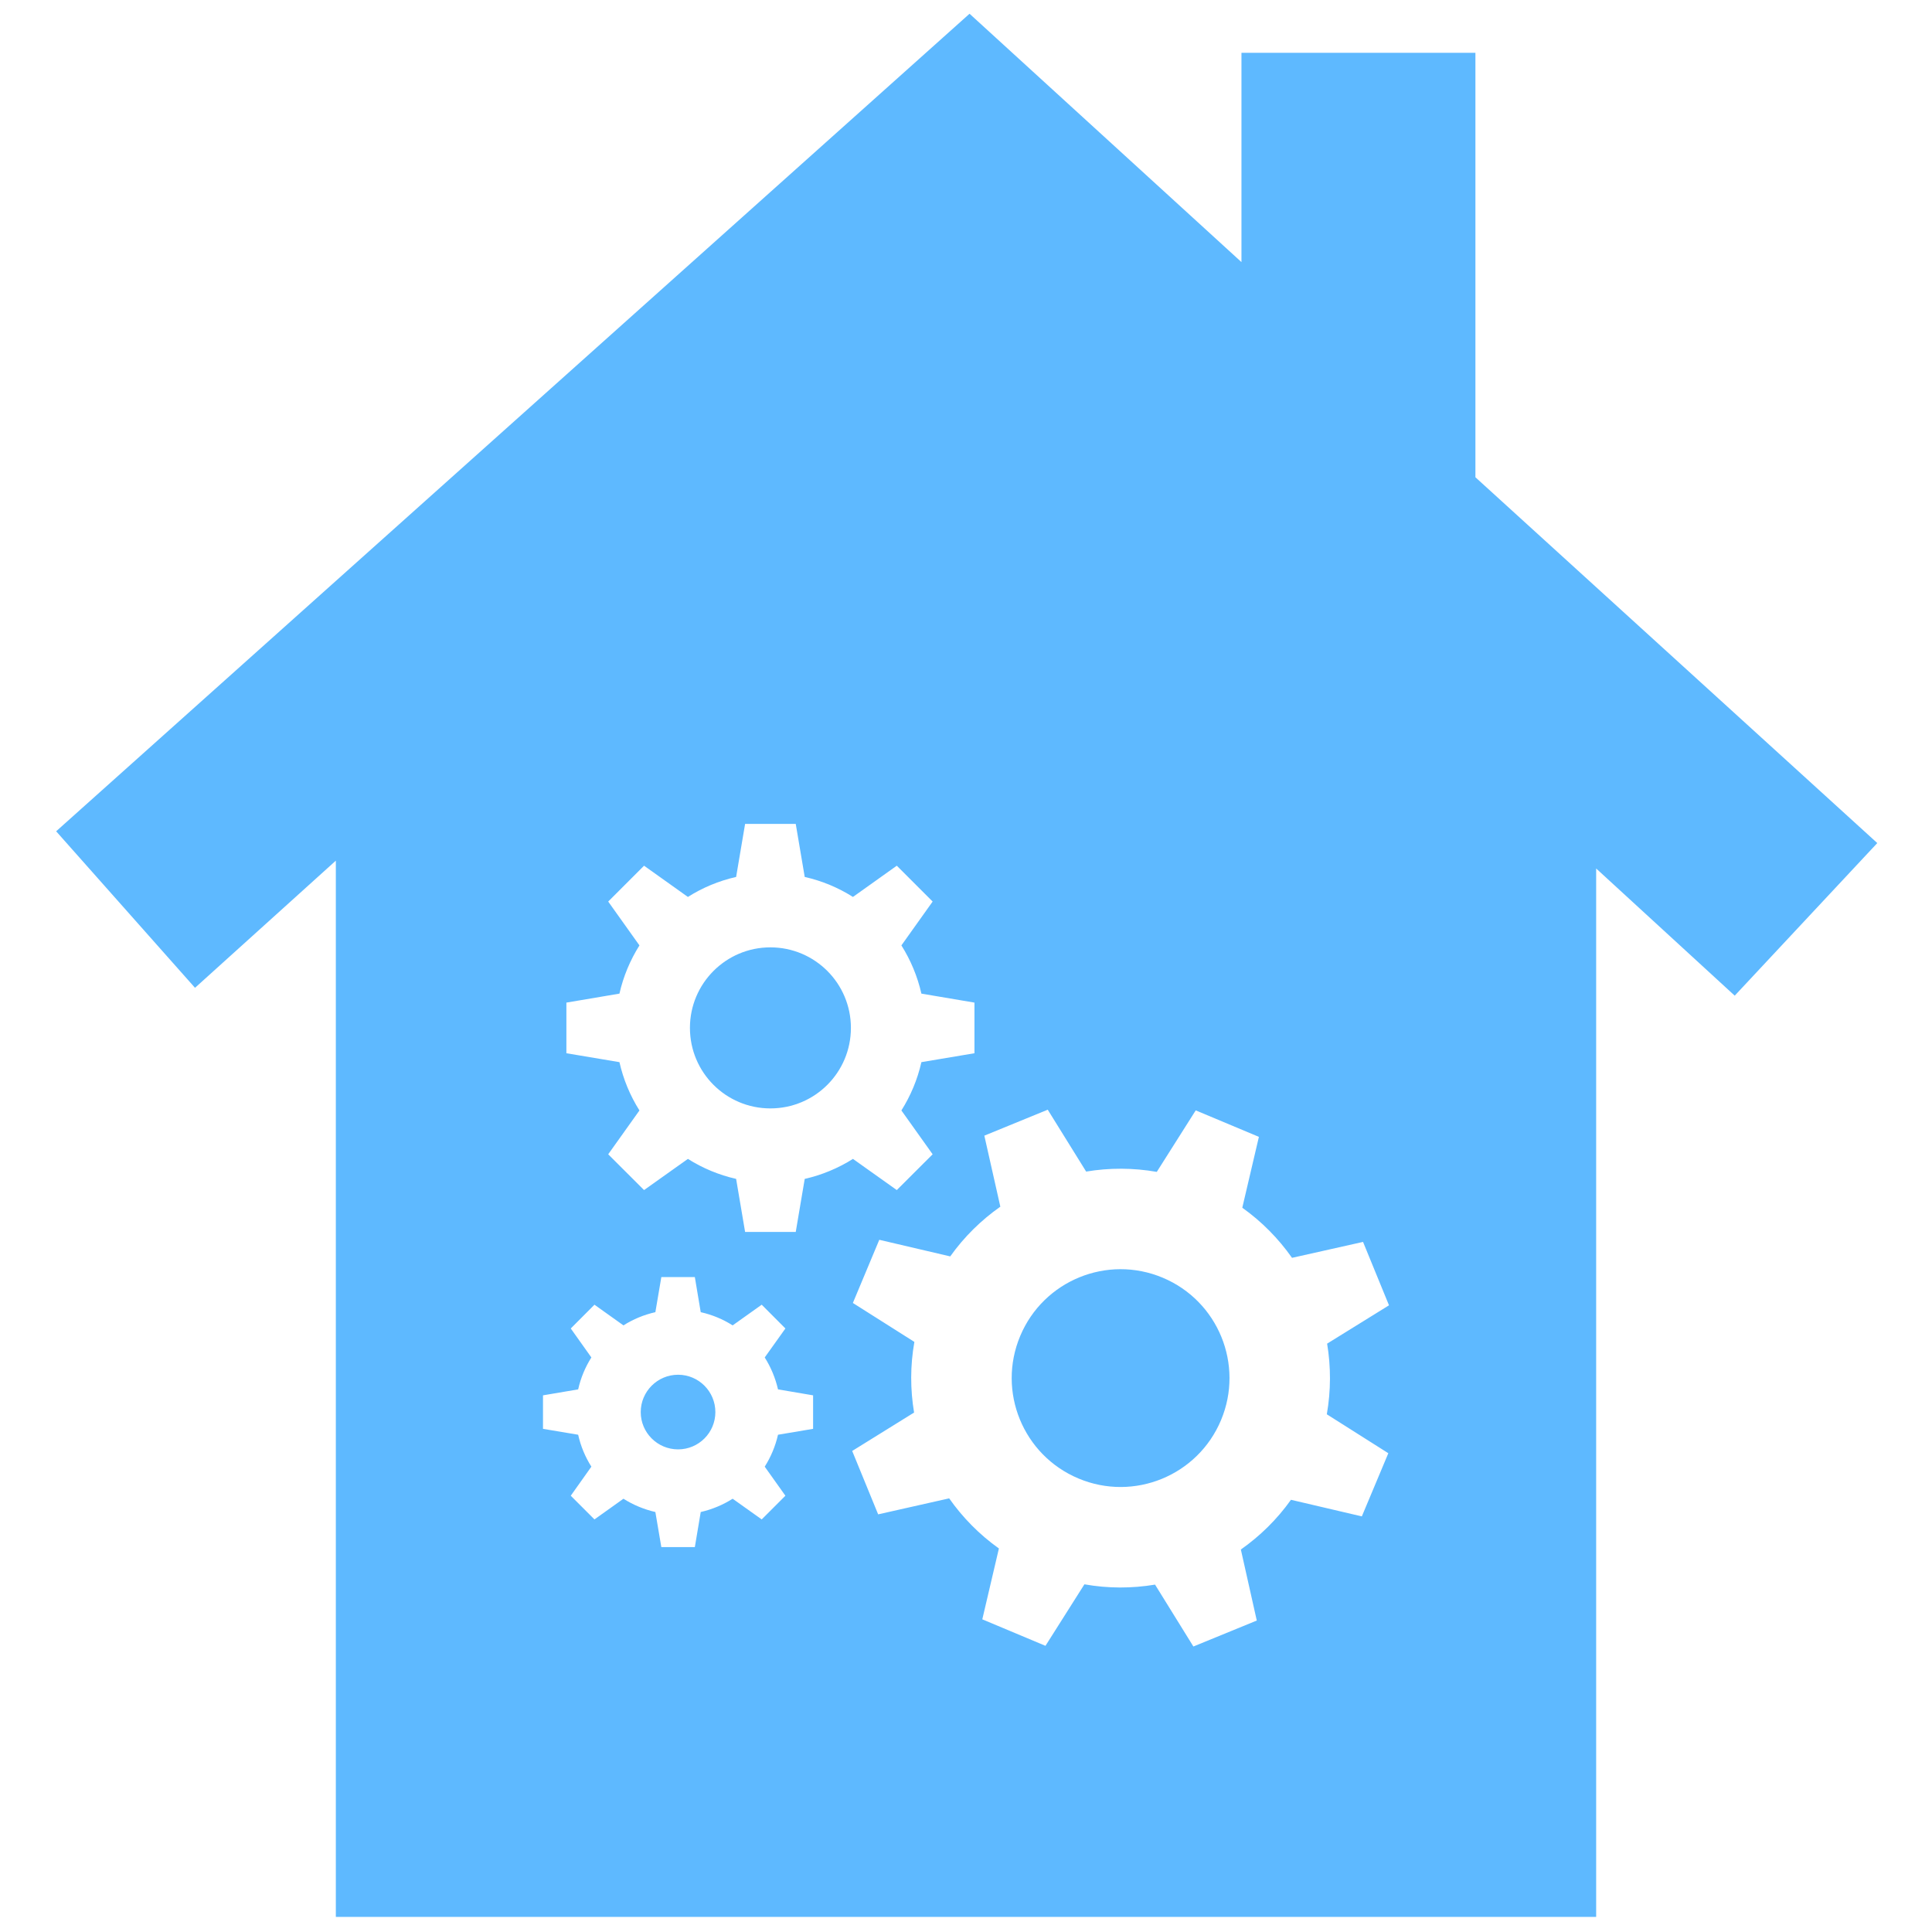
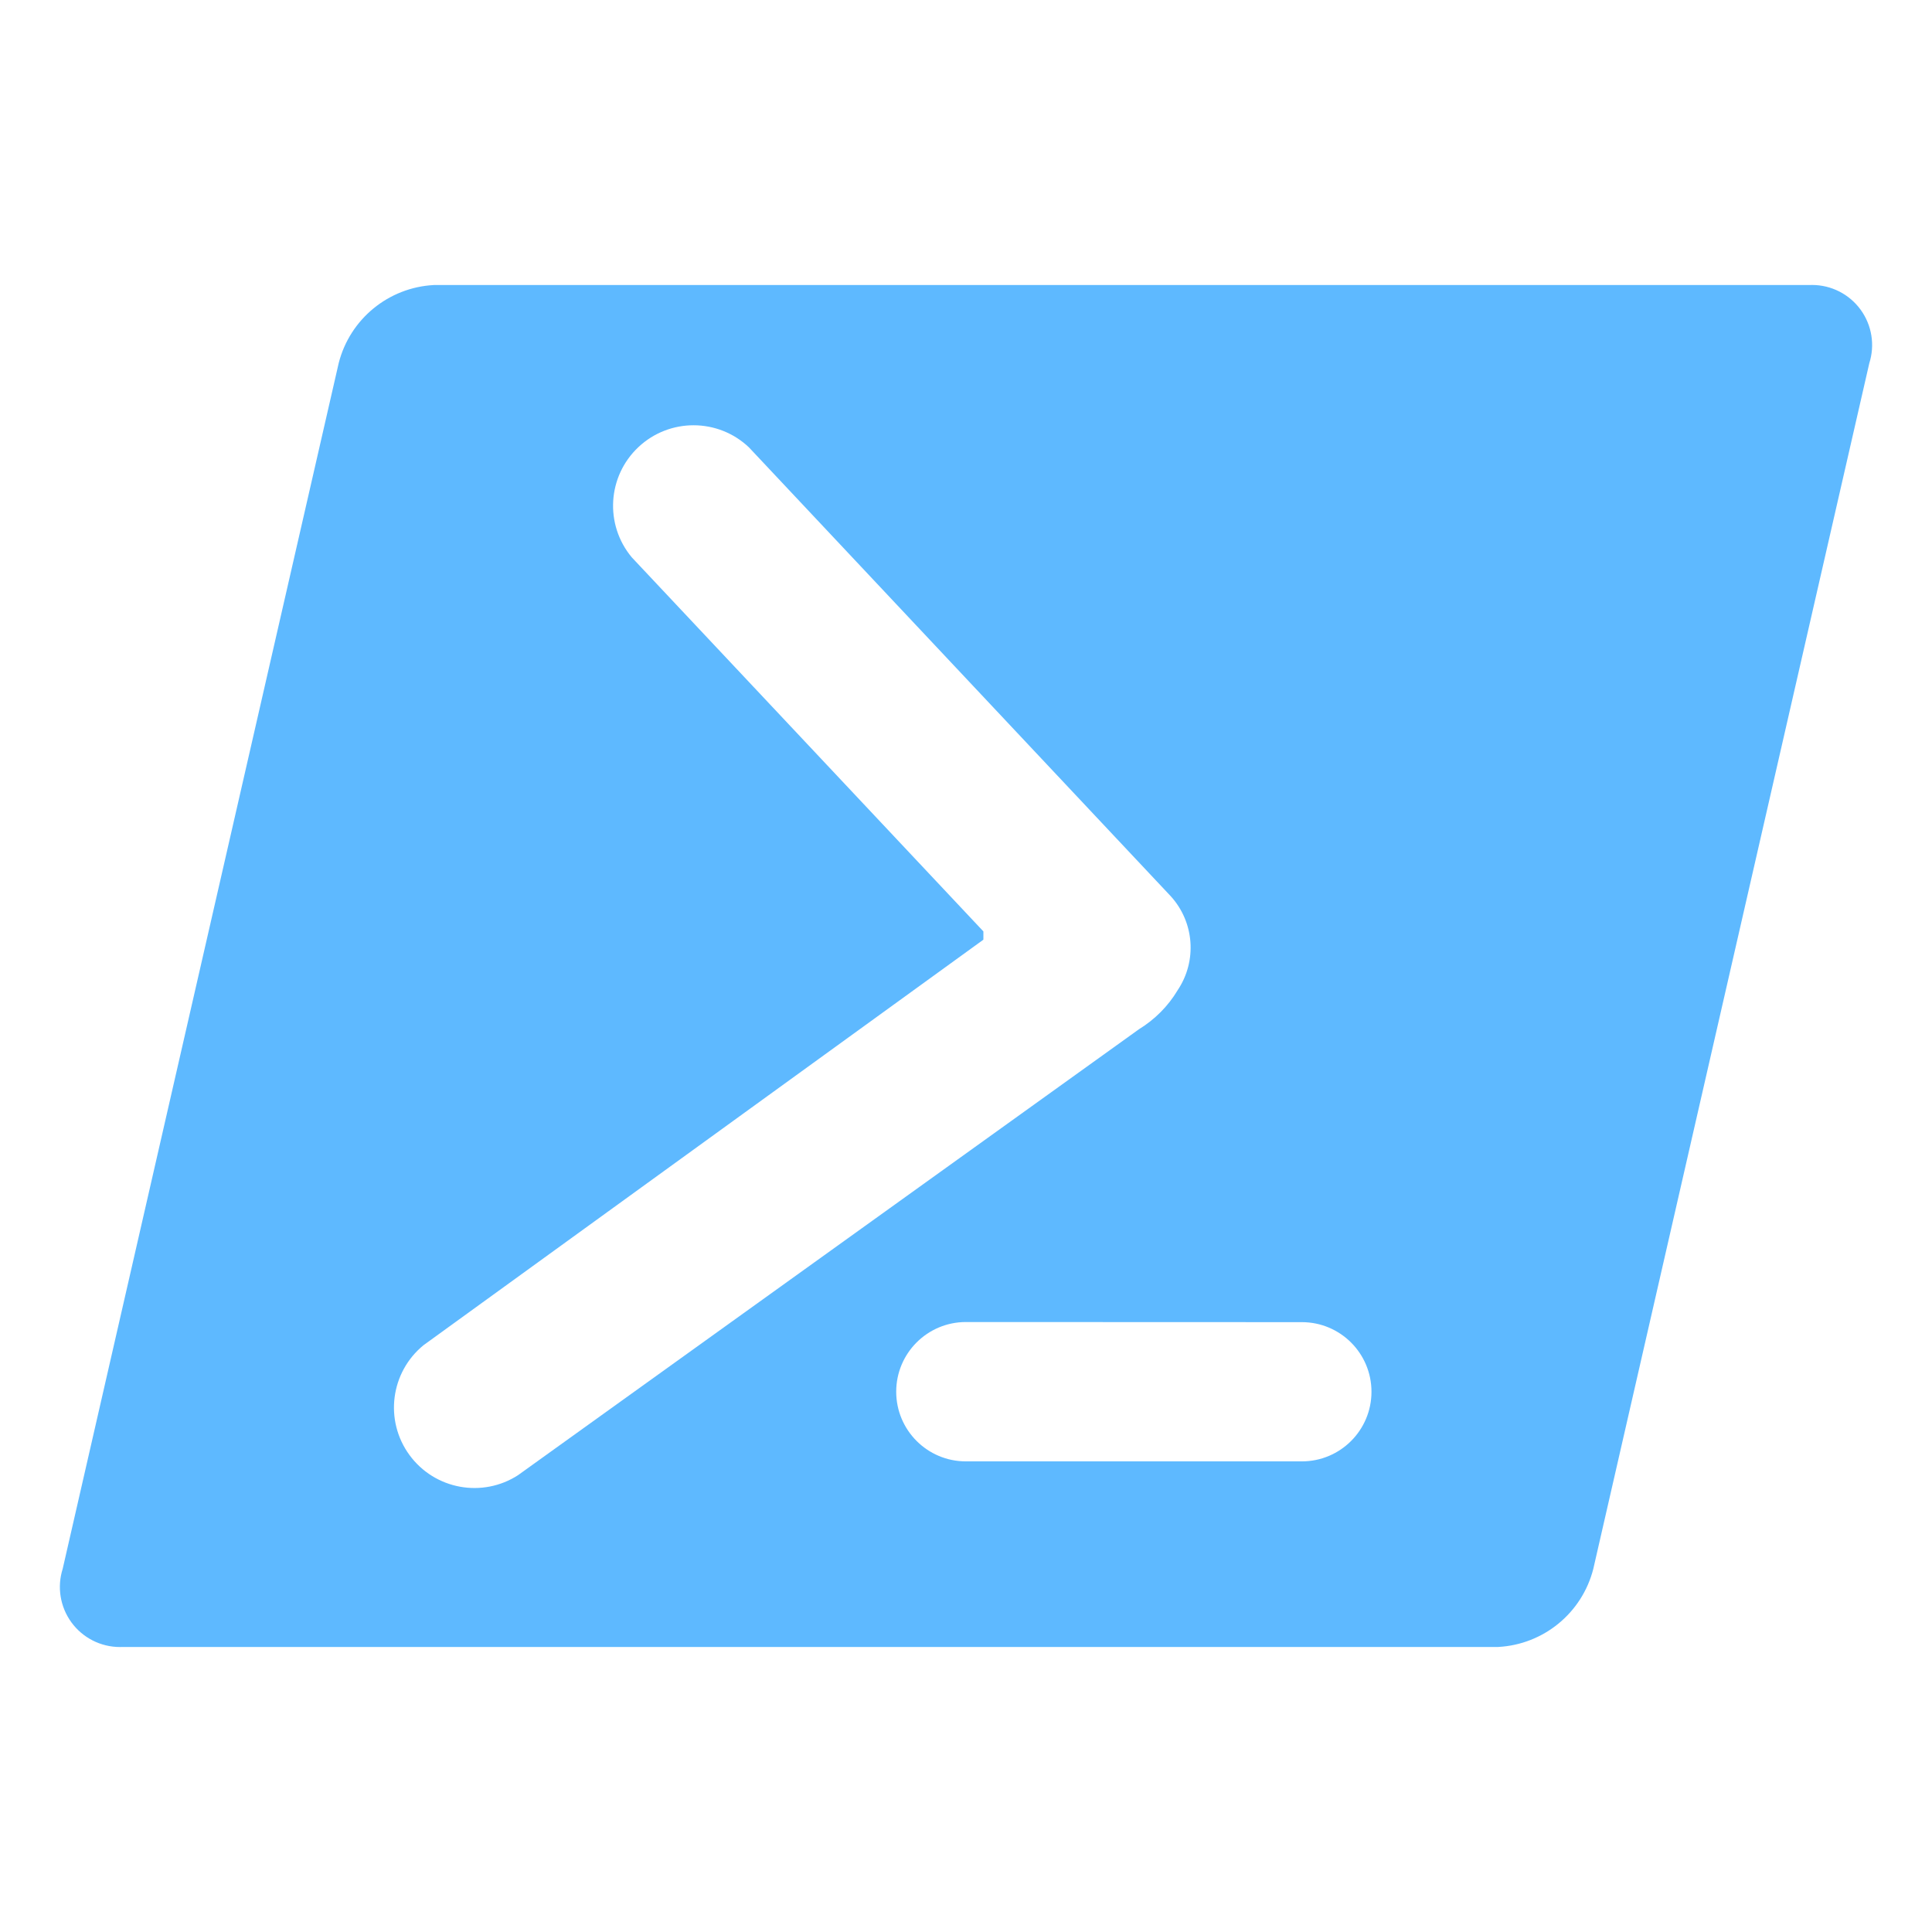
- <svg xmlns="http://www.w3.org/2000/svg" xml:space="preserve" width="64" height="64" fill="#5eb9ff" viewBox="0 0 245 256">
-   <path d="M96.58 125.53c-5.89 0-10.66 4.78-10.66 10.67 0 5.9 4.77 10.67 10.66 10.67 5.9 0 10.67-4.77 10.67-10.67 0-5.89-4.77-10.67-10.67-10.67m51.98 43.77c-7.35-3.08-15.8.38-18.88 7.73s.38 15.8 7.73 18.88c7.34 3.08 15.8-.38 18.88-7.73s-.38-15.8-7.73-18.88m0 0c-7.35-3.08-15.8.38-18.88 7.73s.38 15.8 7.73 18.88c7.34 3.08 15.8-.38 18.88-7.73s-.38-15.8-7.73-18.88m-51.98-43.77c-5.89 0-10.66 4.78-10.66 10.67 0 5.9 4.77 10.67 10.66 10.67 5.9 0 10.67-4.77 10.67-10.67 0-5.89-4.77-10.67-10.67-10.67M190 63.24V7h-31v27.73L122.97 1.82 1.94 110.15l18.4 20.74L39 114.04V254h167V115.08l18.36 16.85 18.89-20.22zM69.55 132.85l7.03-1.19c.52-2.3 1.43-4.45 2.65-6.39l-4.14-5.81 4.75-4.75 5.81 4.14c1.94-1.23 4.09-2.13 6.39-2.65l1.19-7.03h6.71l1.19 7.03c2.3.52 4.45 1.42 6.39 2.65l5.81-4.14 4.75 4.75-4.14 5.81a20.5 20.5 0 0 1 2.65 6.39l7.03 1.19v6.71l-7.03 1.18c-.52 2.31-1.43 4.46-2.65 6.4l4.14 5.81-4.75 4.74-5.81-4.13a20.5 20.5 0 0 1-6.39 2.65l-1.19 7.03h-6.71l-1.19-7.03a20.5 20.5 0 0 1-6.39-2.65l-5.81 4.13-4.75-4.74 4.14-5.81a20.4 20.4 0 0 1-2.65-6.4l-7.03-1.18zm32.69 56.48-4.65.78c-.35 1.53-.95 2.95-1.76 4.23l2.74 3.85-3.14 3.14-3.85-2.74c-1.28.81-2.7 1.41-4.23 1.76l-.78 4.65h-4.44l-.79-4.65c-1.52-.35-2.95-.95-4.23-1.76l-3.84 2.74-3.14-3.14 2.73-3.85c-.81-1.28-1.41-2.7-1.75-4.23l-4.66-.78v-4.44l4.66-.79c.34-1.52.94-2.95 1.75-4.23l-2.73-3.84 3.14-3.15 3.84 2.74c1.28-.81 2.71-1.41 4.23-1.75l.79-4.65h4.44l.78 4.65c1.53.34 2.95.94 4.23 1.75l3.85-2.74 3.14 3.15-2.74 3.84c.81 1.28 1.41 2.71 1.76 4.23l4.65.79zm68.07-1.93 8.15 5.16-3.51 8.37-9.39-2.2c-1.85 2.6-4.11 4.81-6.64 6.59l2.11 9.41-8.4 3.44-5.08-8.2c-3.06.51-6.22.52-9.36-.04l-5.16 8.15-8.37-3.51 2.2-9.39c-2.6-1.85-4.81-4.11-6.59-6.64l-9.41 2.12-3.44-8.4 8.2-5.09c-.51-3.06-.52-6.22.04-9.36l-8.15-5.16 3.5-8.37 9.4 2.2c1.85-2.6 4.11-4.81 6.64-6.59l-2.12-9.41 8.4-3.44 5.09 8.2c3.06-.51 6.22-.51 9.36.04l5.16-8.15 8.37 3.51-2.2 9.39c2.6 1.85 4.81 4.11 6.59 6.64l9.41-2.11 3.44 8.4-8.2 5.08c.51 3.06.51 6.22-.04 9.36m-21.75-18.1c-7.35-3.08-15.8.38-18.88 7.73s.38 15.8 7.73 18.88c7.34 3.08 15.8-.38 18.88-7.73s-.38-15.8-7.73-18.88m-51.98-22.43c5.9 0 10.67-4.77 10.67-10.67 0-5.89-4.77-10.67-10.67-10.67-5.89 0-10.66 4.78-10.66 10.67 0 5.9 4.77 10.67 10.66 10.67m-12.23 35.29c-2.73 0-4.95 2.22-4.95 4.95s2.22 4.94 4.95 4.94 4.94-2.21 4.94-4.94-2.21-4.95-4.94-4.95m12.23-56.63c-5.89 0-10.66 4.78-10.66 10.67 0 5.9 4.77 10.67 10.66 10.67 5.9 0 10.67-4.77 10.67-10.67 0-5.89-4.77-10.67-10.67-10.67m0 0c-5.89 0-10.66 4.78-10.66 10.67 0 5.9 4.77 10.67 10.66 10.67 5.9 0 10.67-4.77 10.67-10.67 0-5.89-4.77-10.67-10.67-10.67" />
+ <svg xmlns="http://www.w3.org/2000/svg" width="64" height="64" fill="#5eb9ff" viewBox="0 0 32 32">
+   <path d="M16.012 21.897h-.014a1.153 1.153 0 1 0 0 2.308h5.565a1.153 1.153 0 1 0 0-2.306h-.011.001zm3.494-5.497a1.265 1.265 0 0 0-.113-1.554l.001.001-6.99-7.438a1.333 1.333 0 0 0-1.94 1.822l-.002-.002 5.826 6.198v.137L7.016 22.28a1.333 1.333 0 0 0 1.57 2.15l-.005.003 10.283-7.385c.265-.163.482-.382.638-.641l.005-.009zM29.972 4.721l.041-.001a.995.995 0 0 1 .947 1.301l.002-.007-4.572 19.972a1.72 1.72 0 0 1-1.577 1.293H2.028l-.041.001a.995.995 0 0 1-.947-1.301l-.002.007L5.61 6.014a1.72 1.72 0 0 1 1.577-1.293h.004z" />
</svg>
